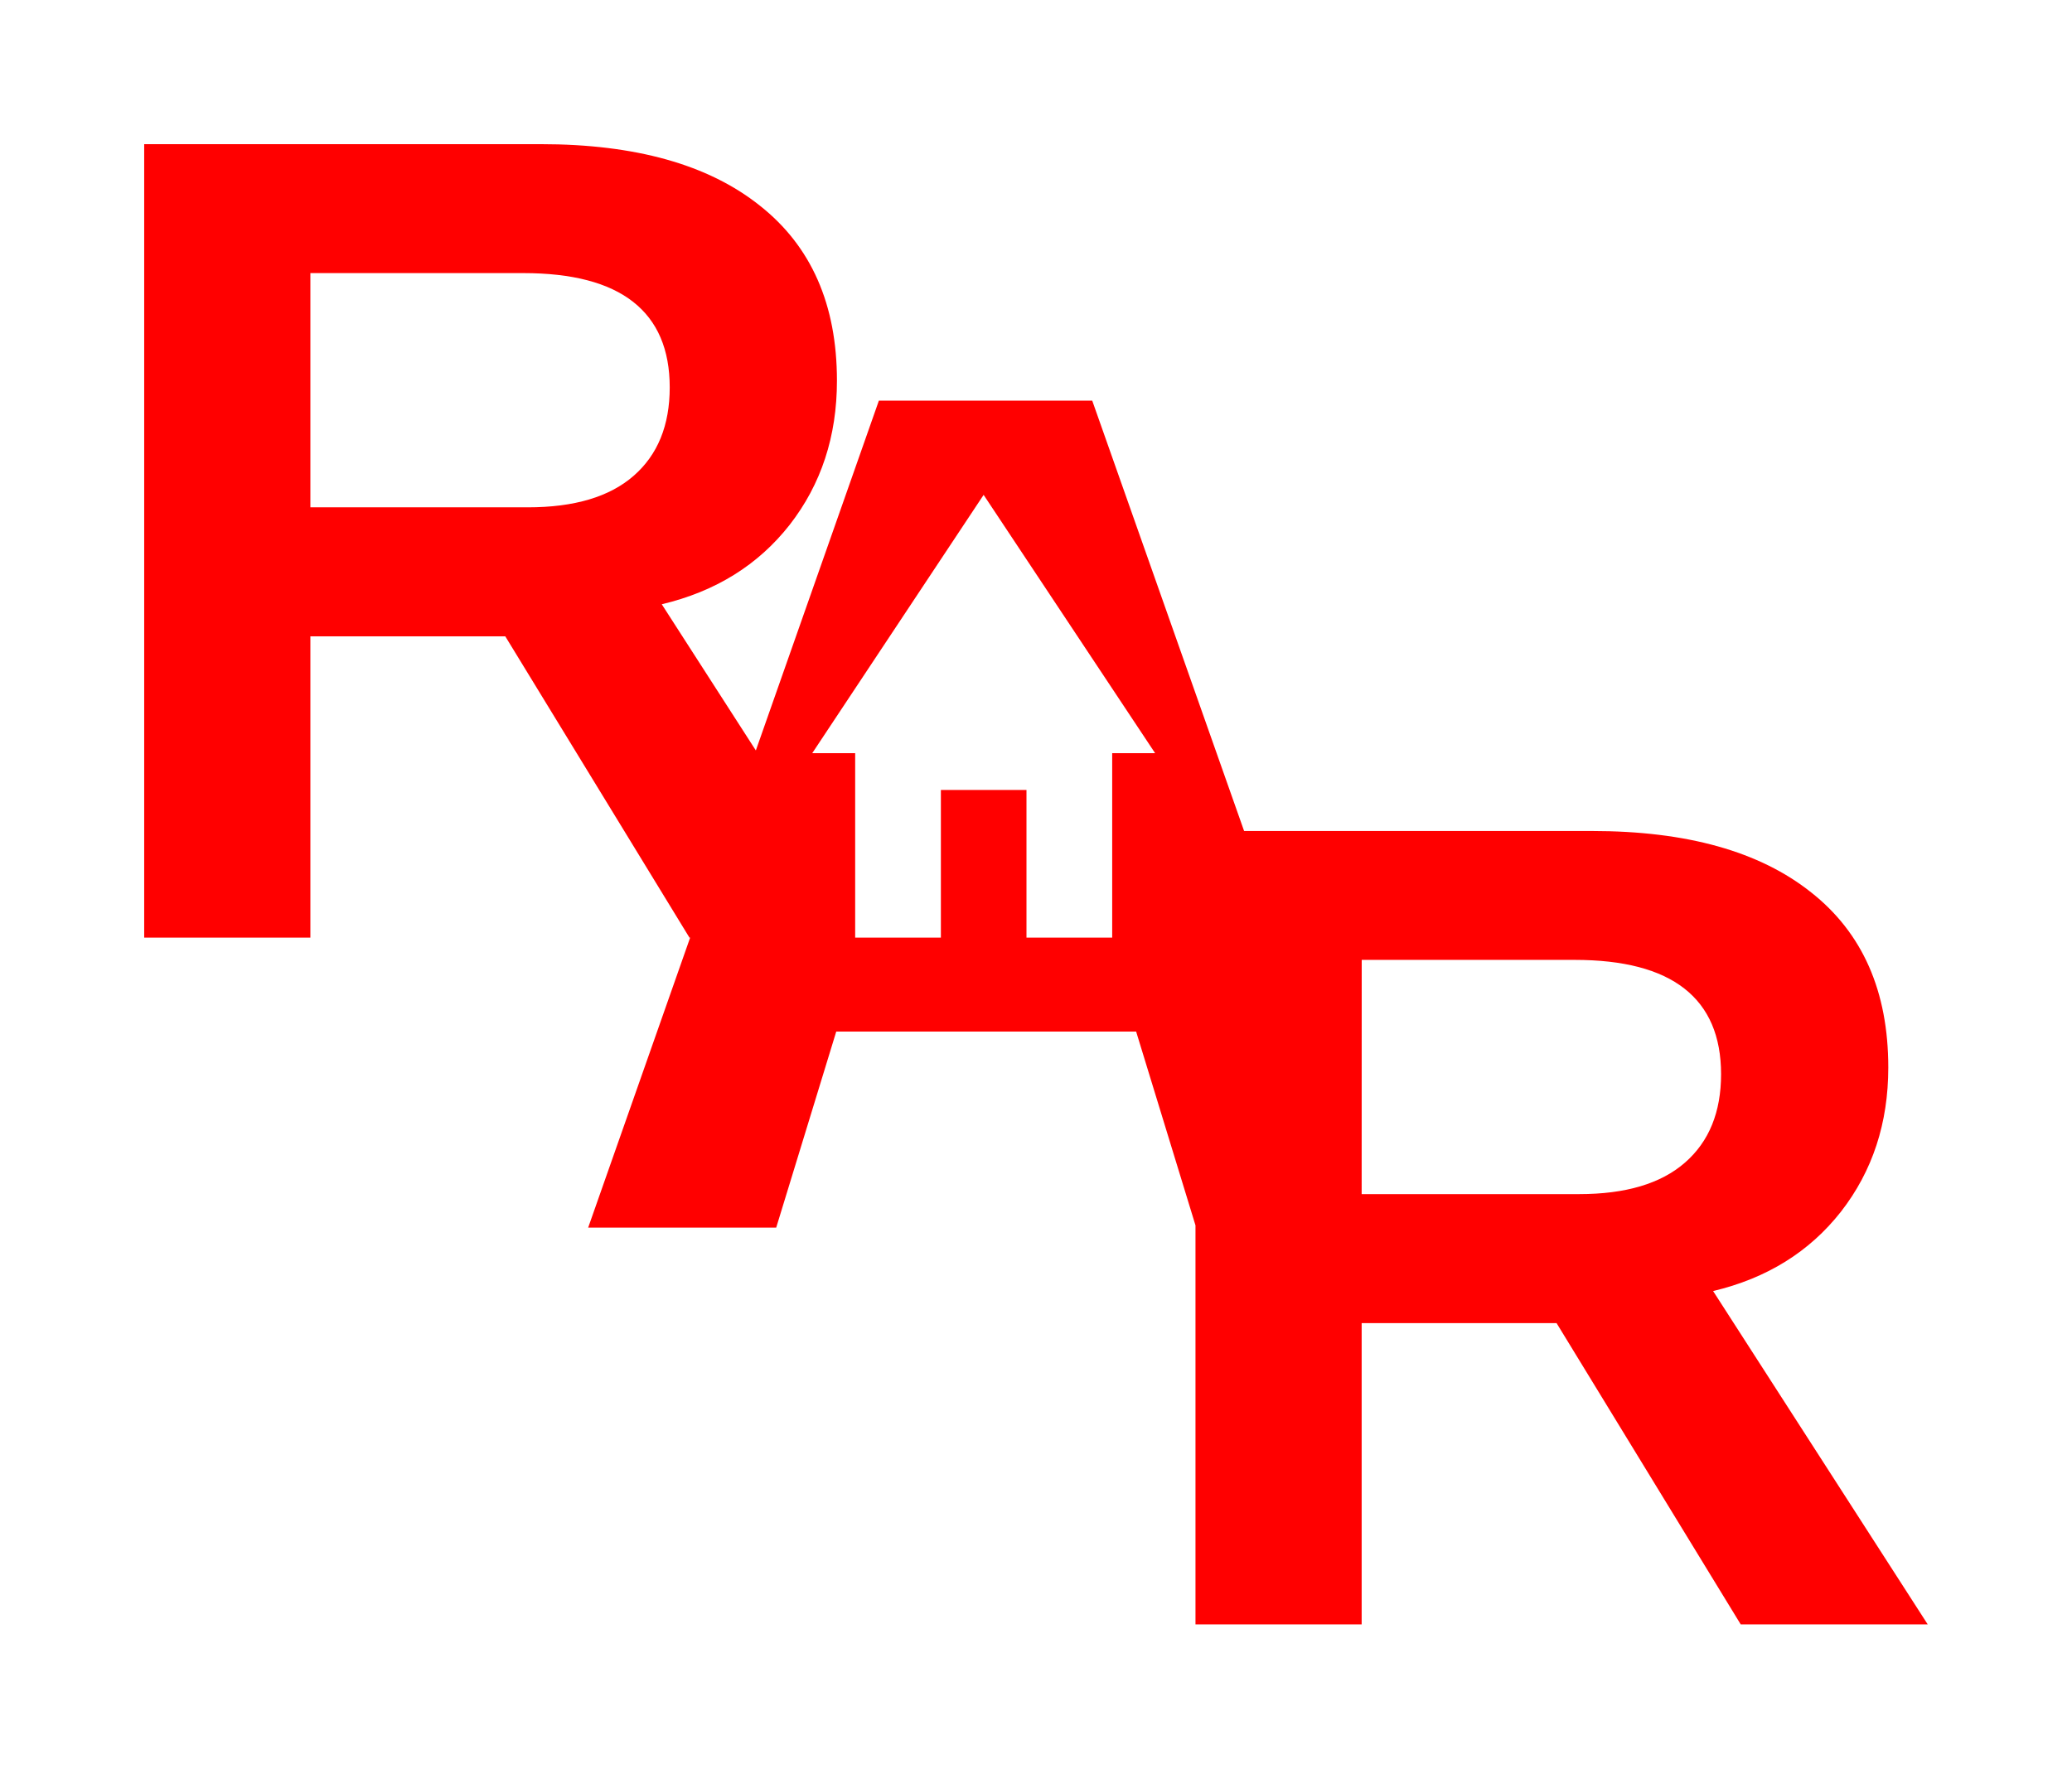
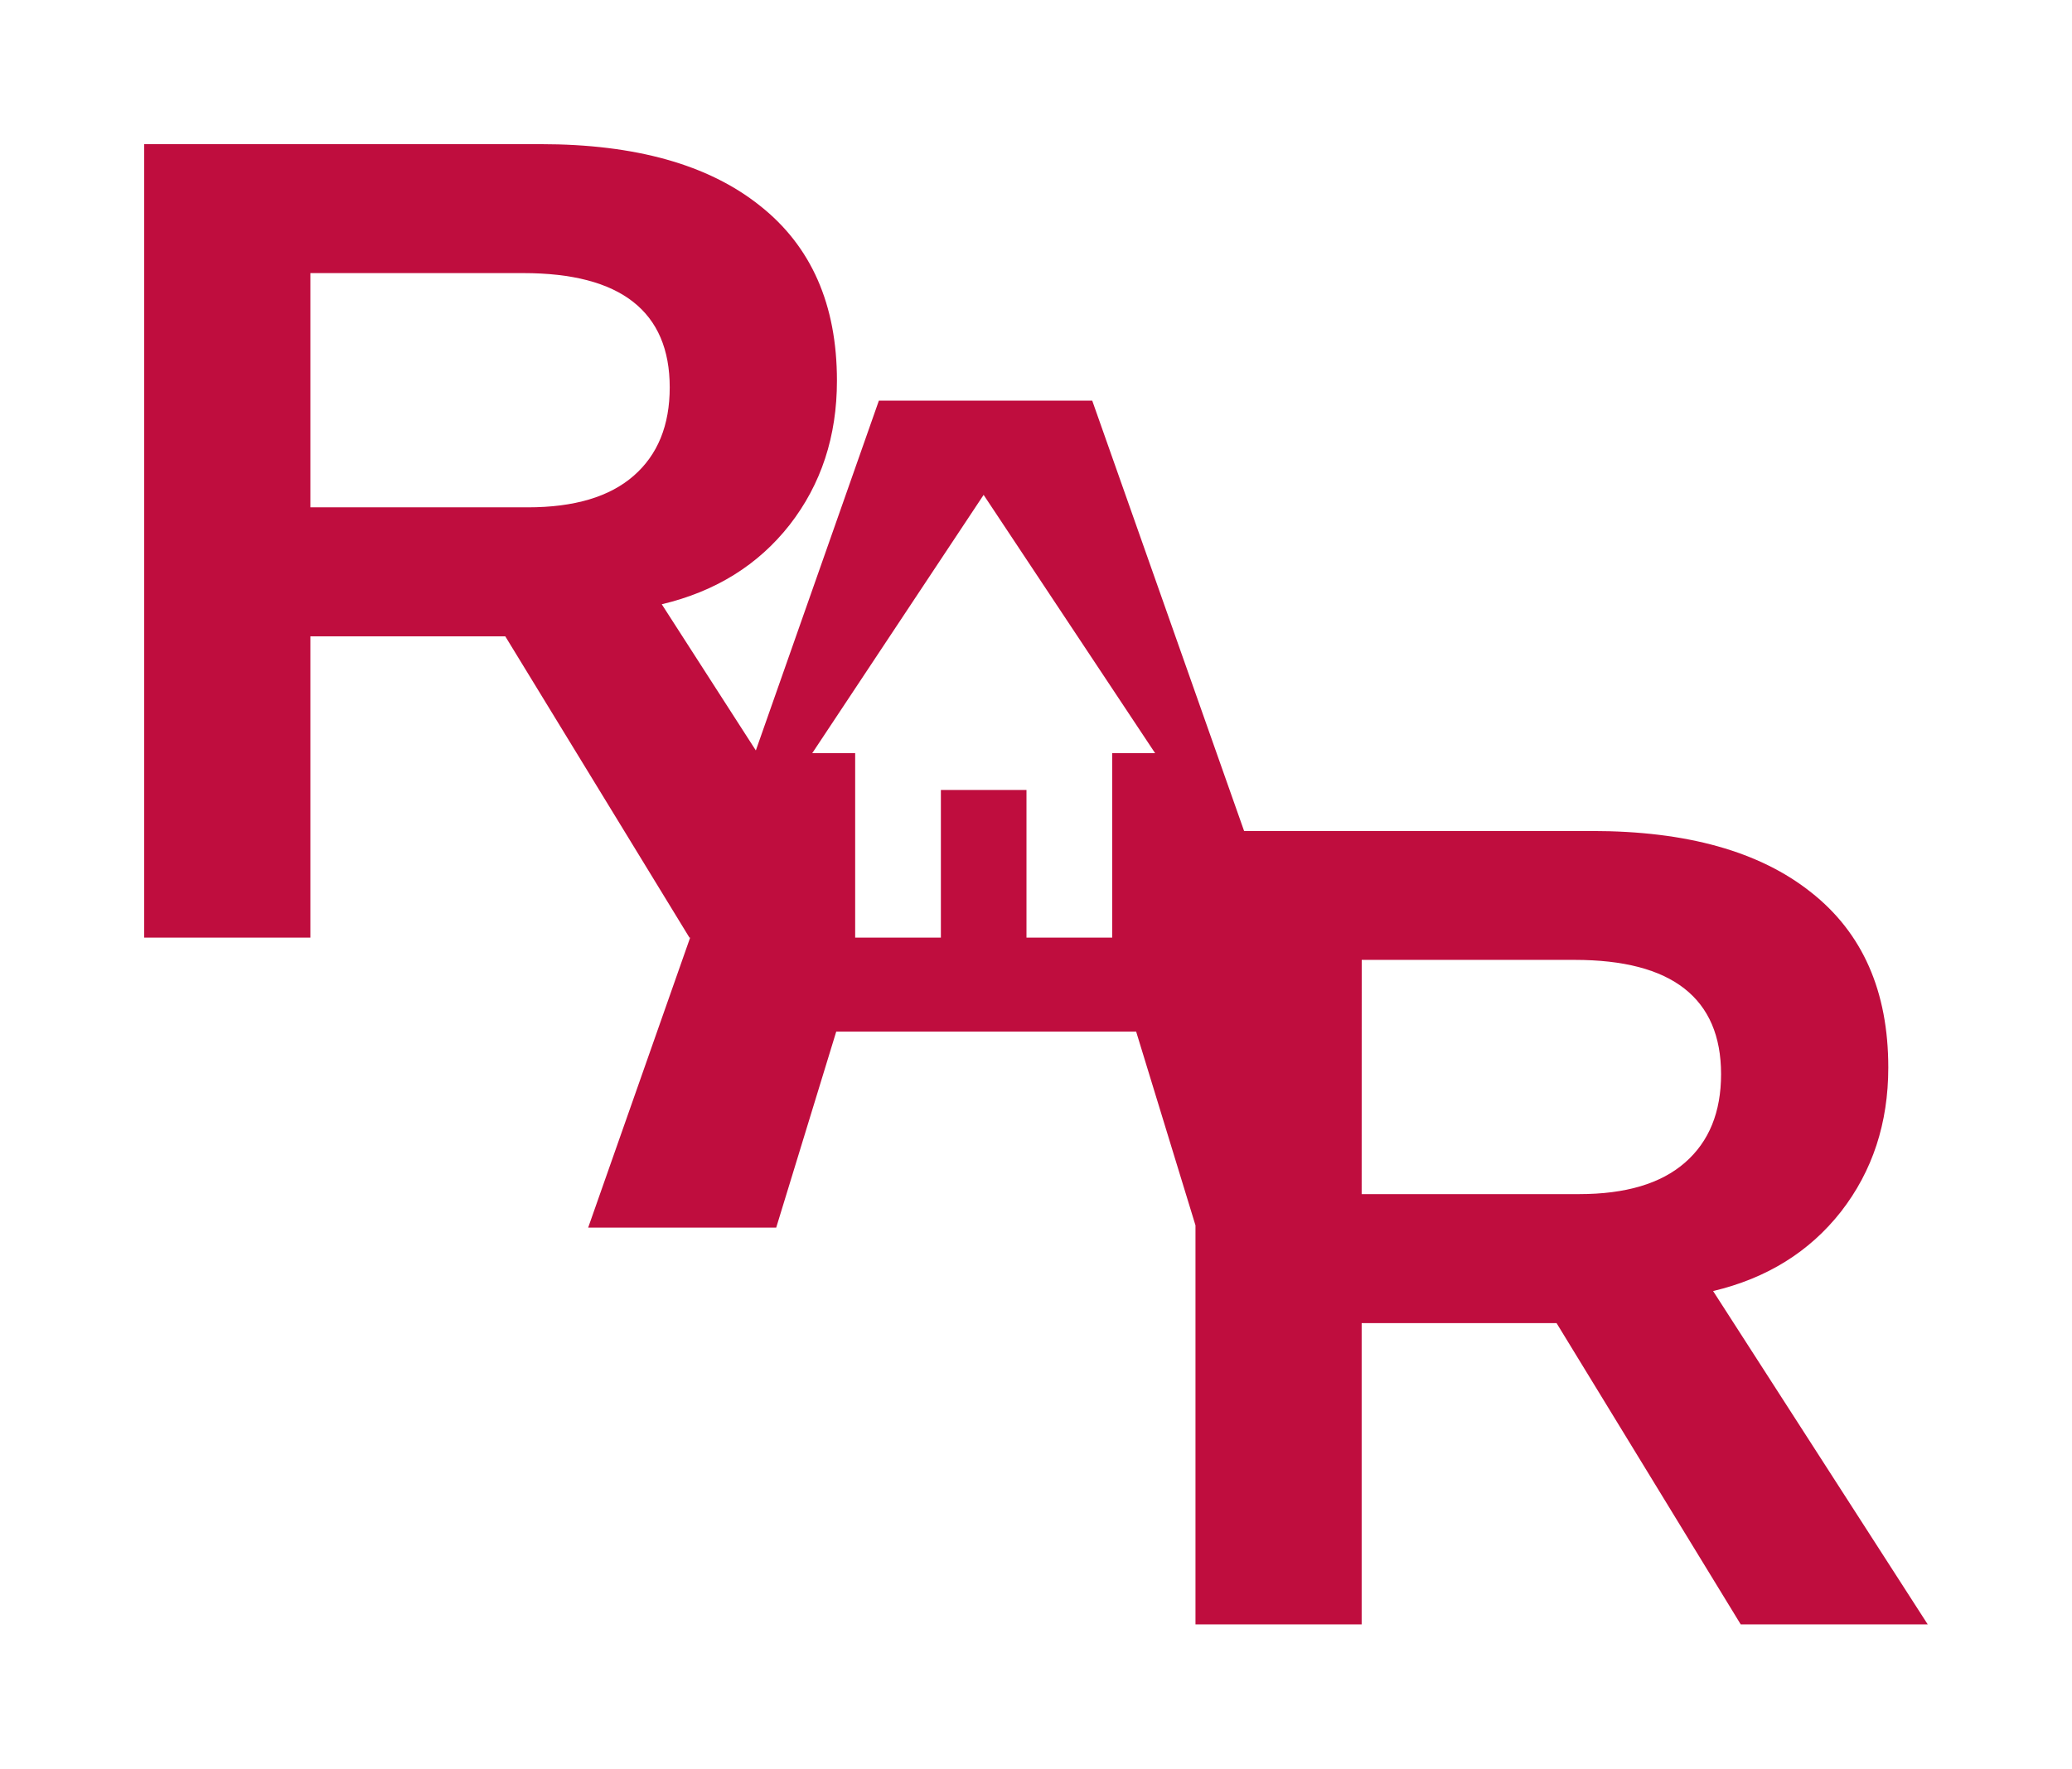
<svg xmlns="http://www.w3.org/2000/svg" width="35.922" height="30.67" viewBox="0 0 35.922 30.67" version="1.1" id="SVGRoot">
  <defs id="defs52">
    <symbol id="icon-home">
      <path d="M 28,18 16,4 4,18 h 3 v 10 h 6 v -8 h 6 v 8 h 6 V 18 Z" id="path121085" />
    </symbol>
  </defs>
  <g id="layer1" transform="translate(-0.5390616,-3.165039)">
-     <path id="path148899" style="font-size:20px;line-height:1.25;font-family:Arimo;-inkscape-font-specification:'Arimo, @wght=700';font-variation-settings:'wght' 700;fill:#ff0000" d="M 3.039,5.665 V 19.425 H 5.92 v -5.225 h 3.379 l 3.193,5.225 h 0.012 l -1.768,5.029 h 3.26 l 1.041,-3.4 h 5.199 l 1.029,3.361 v 6.92 h 2.881 v -5.225 h 3.379 l 3.193,5.225 h 3.242 l -3.721,-5.781 c 0.931,-0.221 1.67,-0.68 2.217,-1.377 0.547,-0.703 0.82,-1.536 0.82,-2.5 0,-1.322 -0.446,-2.334 -1.338,-3.037 -0.892,-0.71 -2.158,-1.064 -3.799,-1.064 h -6.031 l -2.633,-7.463 h -3.699 l -2.133,6.066 -1.631,-2.535 c 0.931,-0.221 1.67,-0.68 2.217,-1.377 0.547,-0.703 0.82,-1.536 0.82,-2.5 0,-1.322 -0.446,-2.334 -1.338,-3.037 C 12.821,6.02 11.555,5.665 9.914,5.665 Z M 5.92,7.901 h 3.691 c 0.846,0 1.481,0.166 1.904,0.498 0.423,0.332 0.635,0.827 0.635,1.484 0,0.658 -0.208,1.169 -0.625,1.533 -0.417,0.365 -1.029,0.547 -1.836,0.547 H 5.92 Z m 11.672,3.846 2.973,4.479 h -0.744 v 3.199 h -1.486 v -2.561 h -1.484 v 2.561 h -1.486 v -3.199 h -0.744 z m 6.555,8.064 h 3.691 c 0.846,0 1.481,0.166 1.904,0.498 0.423,0.332 0.635,0.827 0.635,1.484 0,0.658 -0.208,1.169 -0.625,1.533 -0.417,0.365 -1.029,0.547 -1.836,0.547 h -3.77 z" />
+     <path id="path148899" style="font-size:20px;line-height:1.25;font-family:Arimo;-inkscape-font-specification:'Arimo, @wght=700';font-variation-settings:'wght' 700;fill:#bf0d3e;fill-opacity:1" d="M 3.039,5.665 V 19.425 H 5.92 v -5.225 h 3.379 l 3.193,5.225 h 0.012 l -1.768,5.029 h 3.26 l 1.041,-3.4 h 5.199 l 1.029,3.361 v 6.92 h 2.881 v -5.225 h 3.379 l 3.193,5.225 h 3.242 l -3.721,-5.781 c 0.931,-0.221 1.67,-0.68 2.217,-1.377 0.547,-0.703 0.82,-1.536 0.82,-2.5 0,-1.322 -0.446,-2.334 -1.338,-3.037 -0.892,-0.71 -2.158,-1.064 -3.799,-1.064 h -6.031 l -2.633,-7.463 h -3.699 l -2.133,6.066 -1.631,-2.535 c 0.931,-0.221 1.67,-0.68 2.217,-1.377 0.547,-0.703 0.82,-1.536 0.82,-2.5 0,-1.322 -0.446,-2.334 -1.338,-3.037 C 12.821,6.02 11.555,5.665 9.914,5.665 Z M 5.92,7.901 h 3.691 c 0.846,0 1.481,0.166 1.904,0.498 0.423,0.332 0.635,0.827 0.635,1.484 0,0.658 -0.208,1.169 -0.625,1.533 -0.417,0.365 -1.029,0.547 -1.836,0.547 H 5.92 Z m 11.672,3.846 2.973,4.479 h -0.744 v 3.199 h -1.486 v -2.561 h -1.484 v 2.561 h -1.486 v -3.199 h -0.744 z m 6.555,8.064 h 3.691 c 0.846,0 1.481,0.166 1.904,0.498 0.423,0.332 0.635,0.827 0.635,1.484 0,0.658 -0.208,1.169 -0.625,1.533 -0.417,0.365 -1.029,0.547 -1.836,0.547 h -3.77 z" />
  </g>
</svg>
